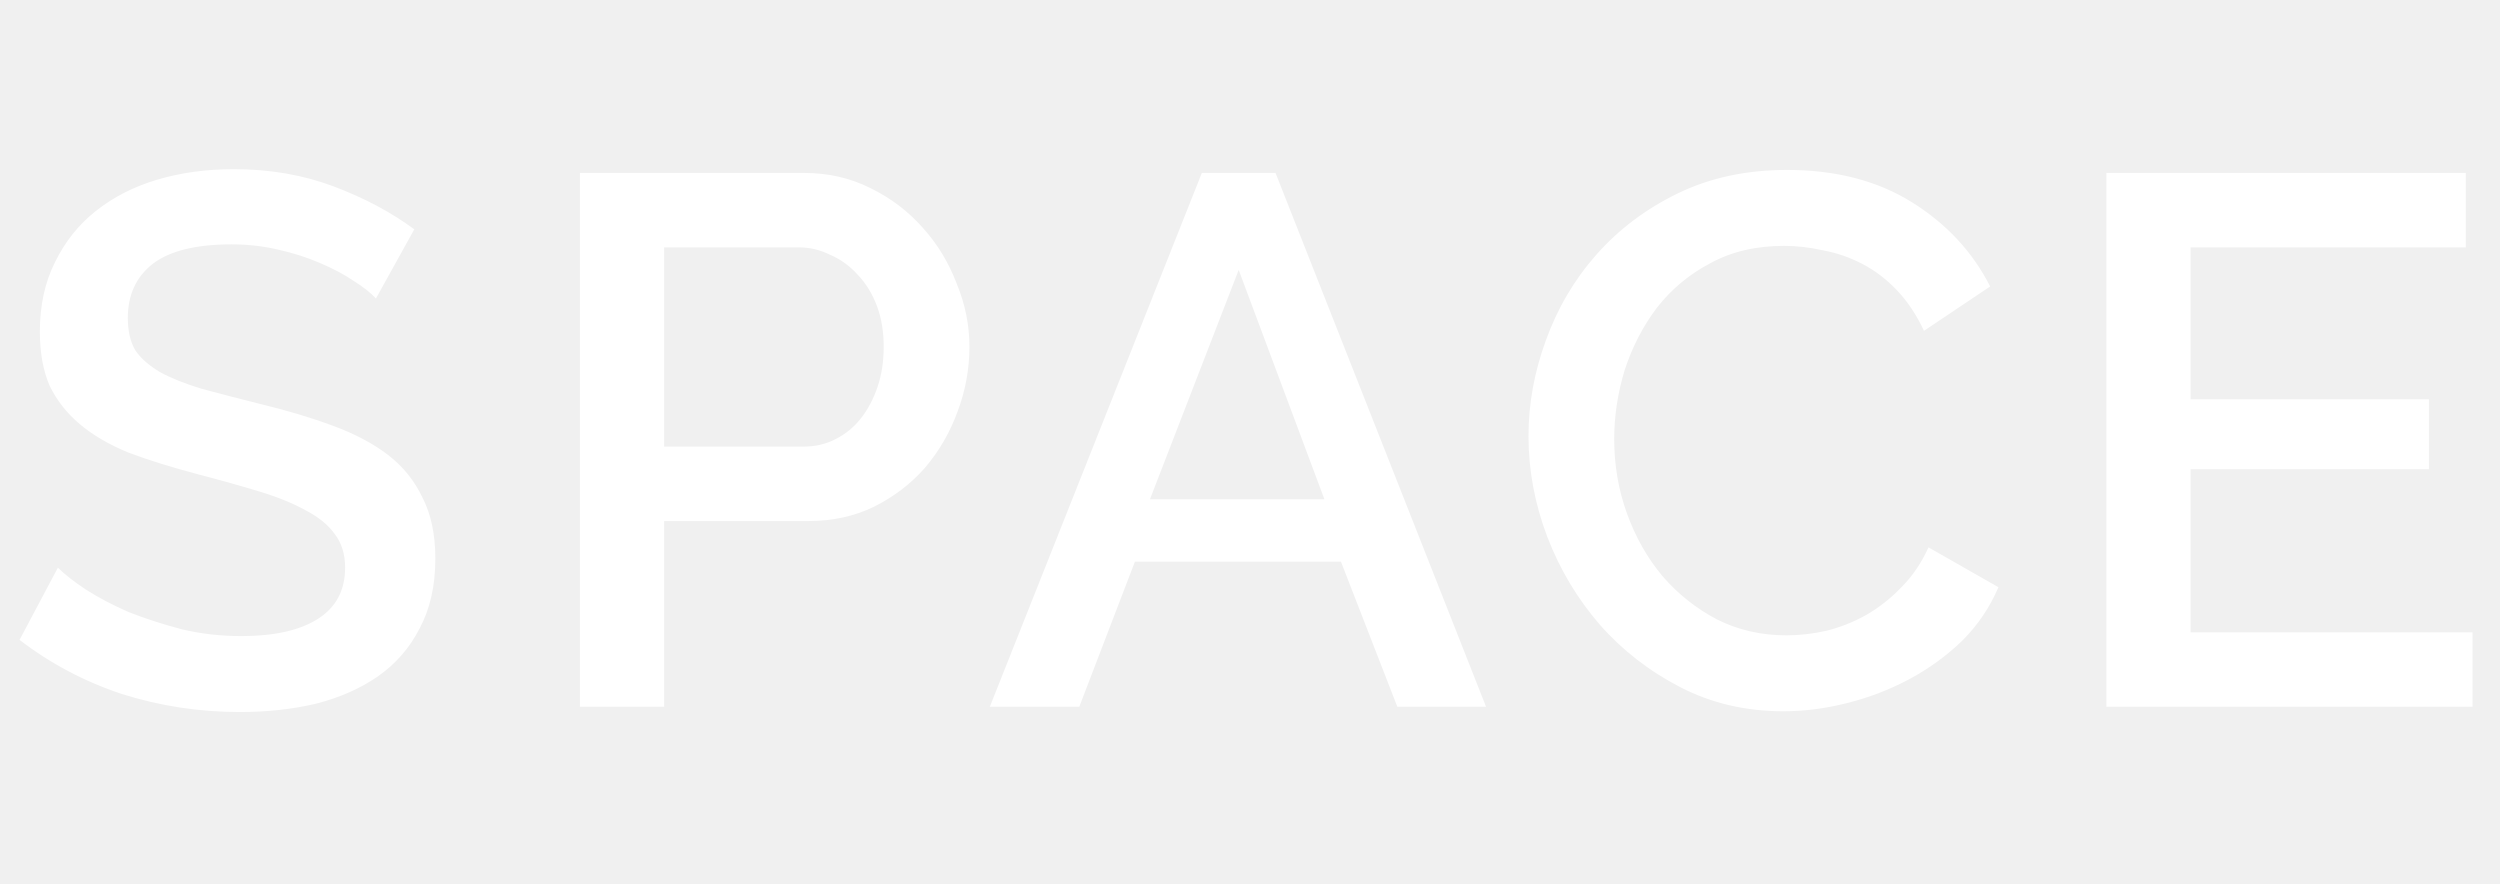
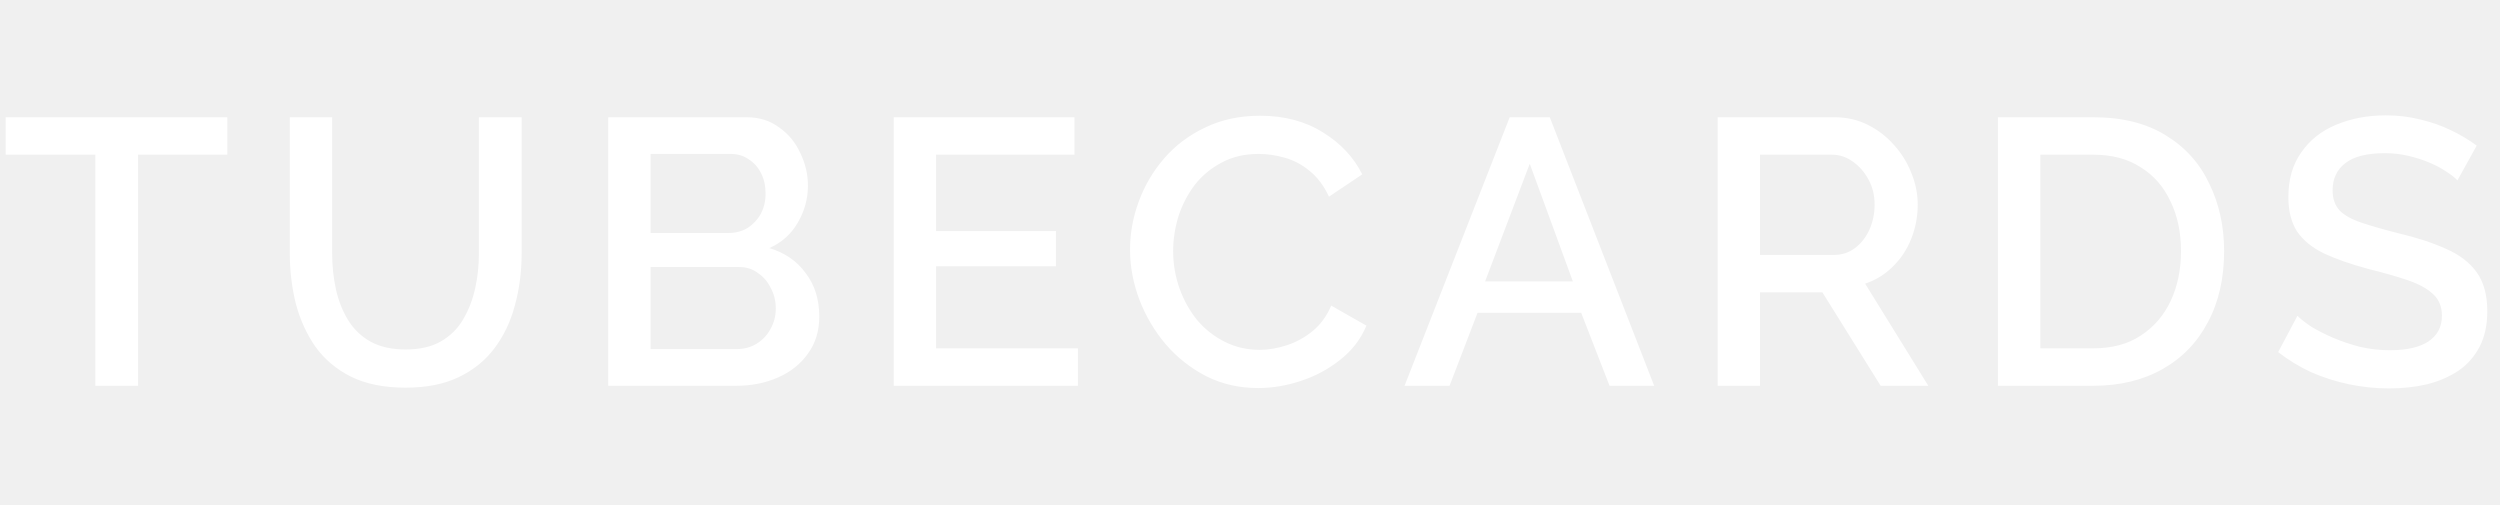
- <svg xmlns="http://www.w3.org/2000/svg" xmlns:ns1="https://github.com/RazrFalcon/resvg" width="1330" height="470" viewBox="0 0 1330 470" ns1:version="0.9.1">
-   <defs />
-   <path fill="#ffffff" stroke="none" d="M 200 158.8 C 197.333 155.867 193.467 152.8 188.4 149.6 C 183.333 146.133 177.333 142.933 170.4 140 C 163.733 137.067 156.267 134.667 148 132.8 C 140 130.933 131.733 130 123.2 130 C 104.267 130 90.267 133.467 81.2 140.4 C 72.4 147.333 68 156.933 68 169.2 C 68 176.133 69.333 181.867 72 186.4 C 74.933 190.667 79.333 194.533 85.2 198 C 91.067 201.2 98.4 204.133 107.2 206.8 C 116 209.2 126.267 211.867 138 214.8 C 152.4 218.267 165.333 222.133 176.8 226.4 C 188.533 230.667 198.4 235.867 206.4 242 C 214.4 248.133 220.533 255.733 224.8 264.8 C 229.333 273.6 231.6 284.4 231.6 297.2 C 231.6 311.6 228.8 324 223.2 334.4 C 217.867 344.8 210.4 353.333 200.8 360 C 191.467 366.4 180.533 371.2 168 374.4 C 155.467 377.333 142 378.8 127.6 378.8 C 106 378.8 85.067 375.6 64.8 369.2 C 44.8 362.533 26.667 352.933 10.4 340.4 L 30.8 302 C 34.267 305.467 39.2 309.333 45.6 313.6 C 52.267 317.867 59.867 321.867 68.4 325.6 C 77.2 329.067 86.667 332.133 96.8 334.8 C 106.933 337.2 117.467 338.4 128.4 338.4 C 146 338.4 159.6 335.333 169.2 329.2 C 178.8 323.067 183.6 314 183.6 302 C 183.6 294.8 181.733 288.8 178 284 C 174.533 279.2 169.467 275.067 162.8 271.6 C 156.133 267.867 148 264.533 138.4 261.6 C 128.8 258.667 117.867 255.6 105.6 252.4 C 91.467 248.667 79.067 244.8 68.4 240.8 C 58 236.533 49.333 231.467 42.4 225.6 C 35.467 219.733 30.133 212.933 26.4 205.2 C 22.933 197.2 21.2 187.6 21.2 176.4 C 21.2 162.533 23.867 150.267 29.2 139.6 C 34.533 128.667 41.733 119.6 50.8 112.4 C 60.133 104.933 71.067 99.333 83.6 95.6 C 96.133 91.867 109.733 90 124.4 90 C 143.6 90 161.333 93.067 177.6 99.2 C 193.867 105.333 208.133 112.933 220.4 122 L 200 158.8 Z M 308.531 376 L 308.531 92 L 427.731 92 C 440.531 92 452.265 94.667 462.931 100 C 473.865 105.333 483.198 112.4 490.931 121.2 C 498.665 129.733 504.665 139.6 508.931 150.8 C 513.465 161.733 515.731 172.933 515.731 184.4 C 515.731 196.4 513.598 208 509.331 219.2 C 505.331 230.133 499.598 240 492.131 248.8 C 484.665 257.333 475.598 264.267 464.931 269.6 C 454.531 274.667 442.931 277.2 430.131 277.2 L 353.331 277.2 L 353.331 376 L 308.531 376 Z M 353.331 237.6 L 427.331 237.6 C 433.731 237.6 439.465 236.267 444.531 233.6 C 449.865 230.933 454.398 227.2 458.131 222.4 C 461.865 217.6 464.798 212 466.931 205.6 C 469.065 199.2 470.131 192.133 470.131 184.4 C 470.131 176.4 468.931 169.2 466.531 162.8 C 464.131 156.4 460.798 150.933 456.531 146.4 C 452.265 141.6 447.331 138 441.731 135.6 C 436.398 132.933 430.798 131.6 424.931 131.6 L 353.331 131.6 L 353.331 237.6 Z M 639.381 92 L 678.581 92 L 790.581 376 L 743.381 376 L 713.381 298.8 L 603.781 298.8 L 574.181 376 L 526.581 376 L 639.381 92 Z M 704.581 265.6 L 658.981 143.6 L 611.781 265.6 L 704.581 265.6 Z M 813.156 232 C 813.156 214.933 816.223 198 822.356 181.2 C 828.49 164.133 837.423 148.933 849.156 135.6 C 861.156 122 875.69 111.067 892.756 102.8 C 909.823 94.533 929.156 90.4 950.756 90.4 C 976.623 90.4 998.756 96.133 1017.16 107.6 C 1035.56 119.067 1049.42 134 1058.76 152.4 L 1023.56 176 C 1019.56 167.467 1014.76 160.267 1009.16 154.4 C 1003.56 148.533 997.423 143.867 990.756 140.4 C 984.09 136.933 977.156 134.533 969.956 133.2 C 962.756 131.6 955.823 130.8 949.156 130.8 C 934.223 130.8 921.156 133.867 909.956 140 C 898.756 145.867 889.29 153.733 881.556 163.6 C 874.09 173.467 868.356 184.533 864.356 196.8 C 860.623 209.067 858.756 221.333 858.756 233.6 C 858.756 247.467 861.023 260.667 865.556 273.2 C 870.09 285.733 876.356 296.8 884.356 306.4 C 892.623 316 902.356 323.733 913.556 329.6 C 924.756 335.2 937.023 338 950.356 338 C 957.29 338 964.356 337.2 971.556 335.6 C 979.023 333.733 986.09 330.933 992.756 327.2 C 999.69 323.2 1005.96 318.267 1011.56 312.4 C 1017.42 306.533 1022.22 299.467 1025.96 291.2 L 1063.16 312.4 C 1058.62 323.067 1052.22 332.533 1043.96 340.8 C 1035.69 348.8 1026.36 355.6 1015.96 361.2 C 1005.56 366.8 994.49 371.067 982.756 374 C 971.29 376.933 959.956 378.4 948.756 378.4 C 928.756 378.4 910.49 374.133 893.956 365.6 C 877.423 357.067 863.156 346 851.156 332.4 C 839.156 318.533 829.823 302.933 823.156 285.6 C 816.49 268 813.156 250.133 813.156 232 Z M 1315.39 336.4 L 1315.39 376 L 1120.59 376 L 1120.59 92 L 1311.79 92 L 1311.79 131.6 L 1165.39 131.6 L 1165.39 212.4 L 1292.19 212.4 L 1292.19 249.6 L 1165.39 249.6 L 1165.39 336.4 L 1315.39 336.4 Z" />
+ <svg xmlns="http://www.w3.org/2000/svg" width="1983" height="400" viewBox="0 0 1983 400" fill="none">
+   <path d="M180.3 122.7H109.5V306H75.6V122.7H4.5V93H180.3V122.7ZM321.663 307.5C304.663 307.5 290.263 304.6 278.463 298.8C266.863 293 257.463 285.1 250.263 275.1C243.263 265.1 238.063 253.7 234.663 240.9C231.463 228.1 229.863 214.8 229.863 201V93H263.463V201C263.463 210.8 264.463 220.3 266.463 229.5C268.463 238.5 271.663 246.6 276.063 253.8C280.463 261 286.363 266.7 293.763 270.9C301.363 275.1 310.663 277.2 321.663 277.2C332.863 277.2 342.163 275.1 349.563 270.9C357.163 266.5 363.063 260.7 367.263 253.5C371.663 246.1 374.863 237.9 376.863 228.9C378.863 219.9 379.863 210.6 379.863 201V93H413.763V201C413.763 215.6 411.963 229.4 408.363 242.4C404.963 255.2 399.563 266.5 392.163 276.3C384.963 285.9 375.563 293.5 363.963 299.1C352.363 304.7 338.263 307.5 321.663 307.5ZM649.849 251.1C649.849 262.5 646.849 272.3 640.849 280.5C635.049 288.7 627.149 295 617.149 299.4C607.149 303.8 596.149 306 584.149 306H482.449V93H592.249C602.249 93 610.849 95.7 618.049 101.1C625.449 106.3 631.049 113.1 634.849 121.5C638.849 129.7 640.849 138.3 640.849 147.3C640.849 157.7 638.149 167.5 632.749 176.7C627.549 185.7 620.049 192.4 610.249 196.8C622.449 200.4 632.049 207 639.049 216.6C646.249 226 649.849 237.5 649.849 251.1ZM615.349 244.8C615.349 238.8 614.049 233.4 611.449 228.6C609.049 223.6 605.649 219.6 601.249 216.6C597.049 213.4 592.049 211.8 586.249 211.8H516.049V276.9H584.149C590.149 276.9 595.449 275.5 600.049 272.7C604.849 269.7 608.549 265.8 611.149 261C613.949 256 615.349 250.6 615.349 244.8ZM516.049 122.1V184.8H577.849C583.449 184.8 588.449 183.5 592.849 180.9C597.249 178.1 600.749 174.4 603.349 169.8C605.949 165 607.249 159.6 607.249 153.6C607.249 147.4 606.049 142 603.649 137.4C601.249 132.6 597.949 128.9 593.749 126.3C589.749 123.5 585.049 122.1 579.649 122.1H516.049ZM854.991 276.3V306H708.891V93H852.291V122.7H742.491V183.3H837.591V211.2H742.491V276.3H854.991ZM896.344 198C896.344 185 898.644 172.3 903.244 159.9C907.844 147.3 914.544 135.9 923.344 125.7C932.344 115.3 943.244 107.1 956.044 101.1C968.844 94.9 983.344 91.8 999.544 91.8C1018.74 91.8 1035.34 96.2 1049.34 105C1063.34 113.6 1073.74 124.7 1080.54 138.3L1054.14 156C1050.14 147.4 1045.04 140.6 1038.84 135.6C1032.84 130.6 1026.24 127.1 1019.04 125.1C1012.04 123.1 1005.14 122.1 998.344 122.1C987.144 122.1 977.344 124.4 968.944 129C960.544 133.4 953.444 139.3 947.644 146.7C942.044 154.1 937.744 162.4 934.744 171.6C931.944 180.8 930.544 190 930.544 199.2C930.544 209.4 932.244 219.3 935.644 228.9C939.044 238.3 943.744 246.7 949.744 254.1C955.944 261.3 963.244 267 971.644 271.2C980.044 275.4 989.244 277.5 999.244 277.5C1006.04 277.5 1013.14 276.3 1020.54 273.9C1027.94 271.5 1034.74 267.8 1040.94 262.8C1047.34 257.6 1052.34 250.8 1055.94 242.4L1083.84 258.3C1079.44 268.9 1072.54 277.9 1063.14 285.3C1053.94 292.7 1043.54 298.3 1031.94 302.1C1020.54 305.9 1009.24 307.8 998.044 307.8C983.044 307.8 969.344 304.7 956.944 298.5C944.544 292.1 933.844 283.7 924.844 273.3C915.844 262.7 908.844 250.9 903.844 237.9C898.844 224.7 896.344 211.4 896.344 198ZM1197.49 93H1229.29L1312.09 306H1276.69L1254.19 248.1H1171.99L1149.79 306H1114.09L1197.49 93ZM1247.59 223.2L1213.39 129.9L1177.99 223.2H1247.59ZM1362.43 306V93H1455.13C1464.73 93 1473.53 95 1481.53 99C1489.53 103 1496.43 108.3 1502.23 114.9C1508.23 121.5 1512.83 128.9 1516.03 137.1C1519.43 145.3 1521.13 153.7 1521.13 162.3C1521.13 171.7 1519.43 180.7 1516.03 189.3C1512.63 197.9 1507.73 205.3 1501.33 211.5C1495.13 217.7 1487.83 222.2 1479.43 225L1529.53 306H1491.73L1445.53 231.9H1396.03V306H1362.43ZM1396.03 202.2H1454.83C1461.03 202.2 1466.53 200.4 1471.33 196.8C1476.13 193.2 1479.93 188.4 1482.73 182.4C1485.53 176.2 1486.93 169.5 1486.93 162.3C1486.93 154.9 1485.33 148.3 1482.13 142.5C1478.93 136.5 1474.73 131.7 1469.53 128.1C1464.53 124.5 1459.03 122.7 1453.03 122.7H1396.03V202.2ZM1584.77 306V93H1660.37C1683.37 93 1702.57 97.8 1717.97 107.4C1733.37 116.8 1744.87 129.6 1752.47 145.8C1760.27 161.8 1764.17 179.6 1764.17 199.2C1764.17 220.8 1759.87 239.6 1751.27 255.6C1742.87 271.6 1730.87 284 1715.27 292.8C1699.67 301.6 1681.37 306 1660.37 306H1584.77ZM1729.97 199.2C1729.97 184.2 1727.17 171 1721.57 159.6C1716.17 148 1708.27 139 1697.87 132.6C1687.67 126 1675.17 122.7 1660.37 122.7H1618.37V276.3H1660.37C1675.37 276.3 1687.97 272.9 1698.17 266.1C1708.57 259.3 1716.47 250.1 1721.87 238.5C1727.27 226.9 1729.97 213.8 1729.97 199.2ZM1949.23 143.1C1947.23 140.9 1944.33 138.6 1940.53 136.2C1936.73 133.6 1932.23 131.2 1927.03 129C1921.83 126.8 1916.23 125 1910.23 123.6C1904.23 122.2 1898.03 121.5 1891.63 121.5C1877.63 121.5 1867.23 124.1 1860.43 129.3C1853.63 134.5 1850.23 141.7 1850.23 150.9C1850.23 157.7 1852.13 163.1 1855.93 167.1C1859.73 170.9 1865.53 174.1 1873.33 176.7C1881.13 179.3 1890.93 182.1 1902.73 185.1C1917.13 188.5 1929.63 192.6 1940.23 197.4C1950.83 202 1958.93 208.2 1964.53 216C1970.13 223.8 1972.93 234.1 1972.93 246.9C1972.93 257.7 1970.93 267 1966.93 274.8C1962.93 282.6 1957.33 289 1950.13 294C1942.93 298.8 1934.63 302.4 1925.23 304.8C1915.83 307 1905.73 308.1 1894.93 308.1C1884.33 308.1 1873.73 307 1863.13 304.8C1852.73 302.6 1842.73 299.4 1833.13 295.2C1823.73 290.8 1815.03 285.5 1807.03 279.3L1822.33 250.5C1824.93 253.1 1828.63 256 1833.43 259.2C1838.43 262.2 1844.13 265.1 1850.53 267.9C1857.13 270.7 1864.23 273.1 1871.83 275.1C1879.63 276.9 1887.53 277.8 1895.53 277.8C1908.93 277.8 1919.13 275.5 1926.13 270.9C1933.33 266.1 1936.93 259.3 1936.93 250.5C1936.93 243.3 1934.63 237.6 1930.03 233.4C1925.43 229 1918.73 225.3 1909.93 222.3C1901.13 219.3 1890.63 216.3 1878.43 213.3C1864.43 209.5 1852.73 205.4 1843.33 201C1833.93 196.4 1826.83 190.6 1822.03 183.6C1817.43 176.4 1815.13 167.3 1815.13 156.3C1815.13 142.3 1818.53 130.5 1825.33 120.9C1832.13 111.1 1841.33 103.8 1852.93 99C1864.73 94 1877.93 91.5 1892.53 91.5C1902.13 91.5 1911.23 92.6 1919.83 94.8C1928.43 96.8 1936.43 99.6 1943.83 103.2C1951.43 106.8 1958.33 110.9 1964.53 115.5L1949.23 143.1Z" fill="white" />
</svg>
